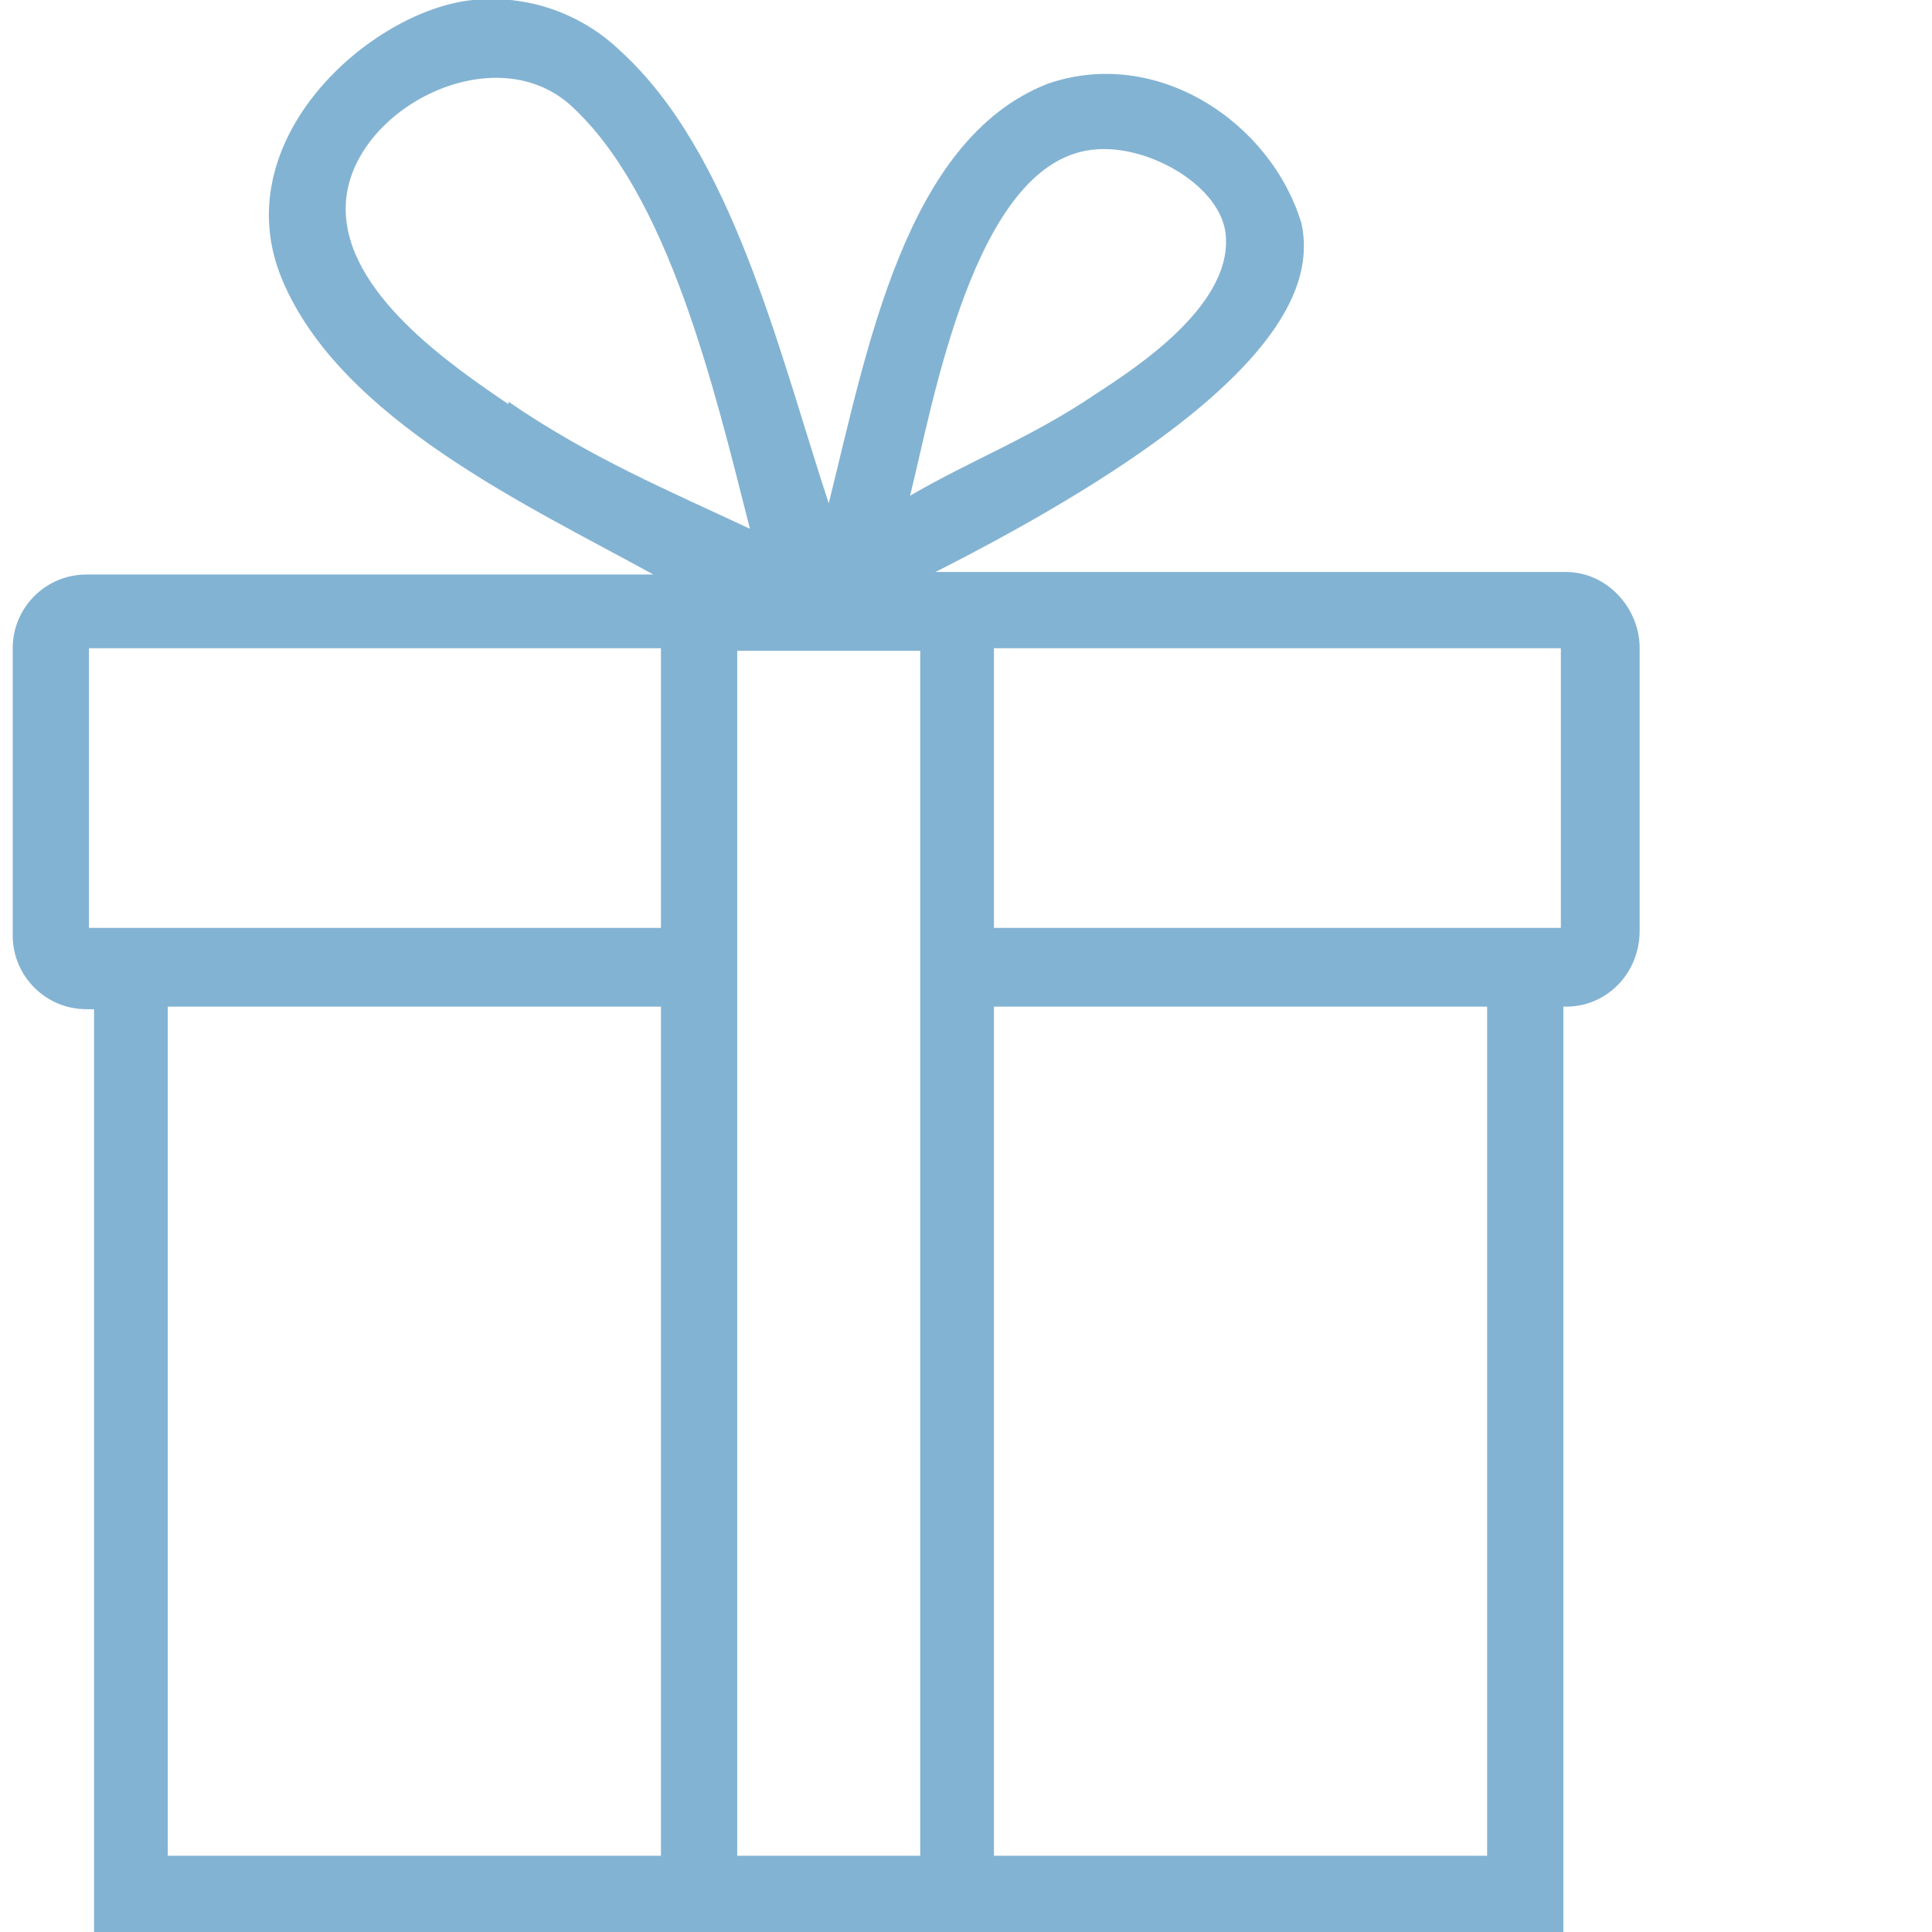
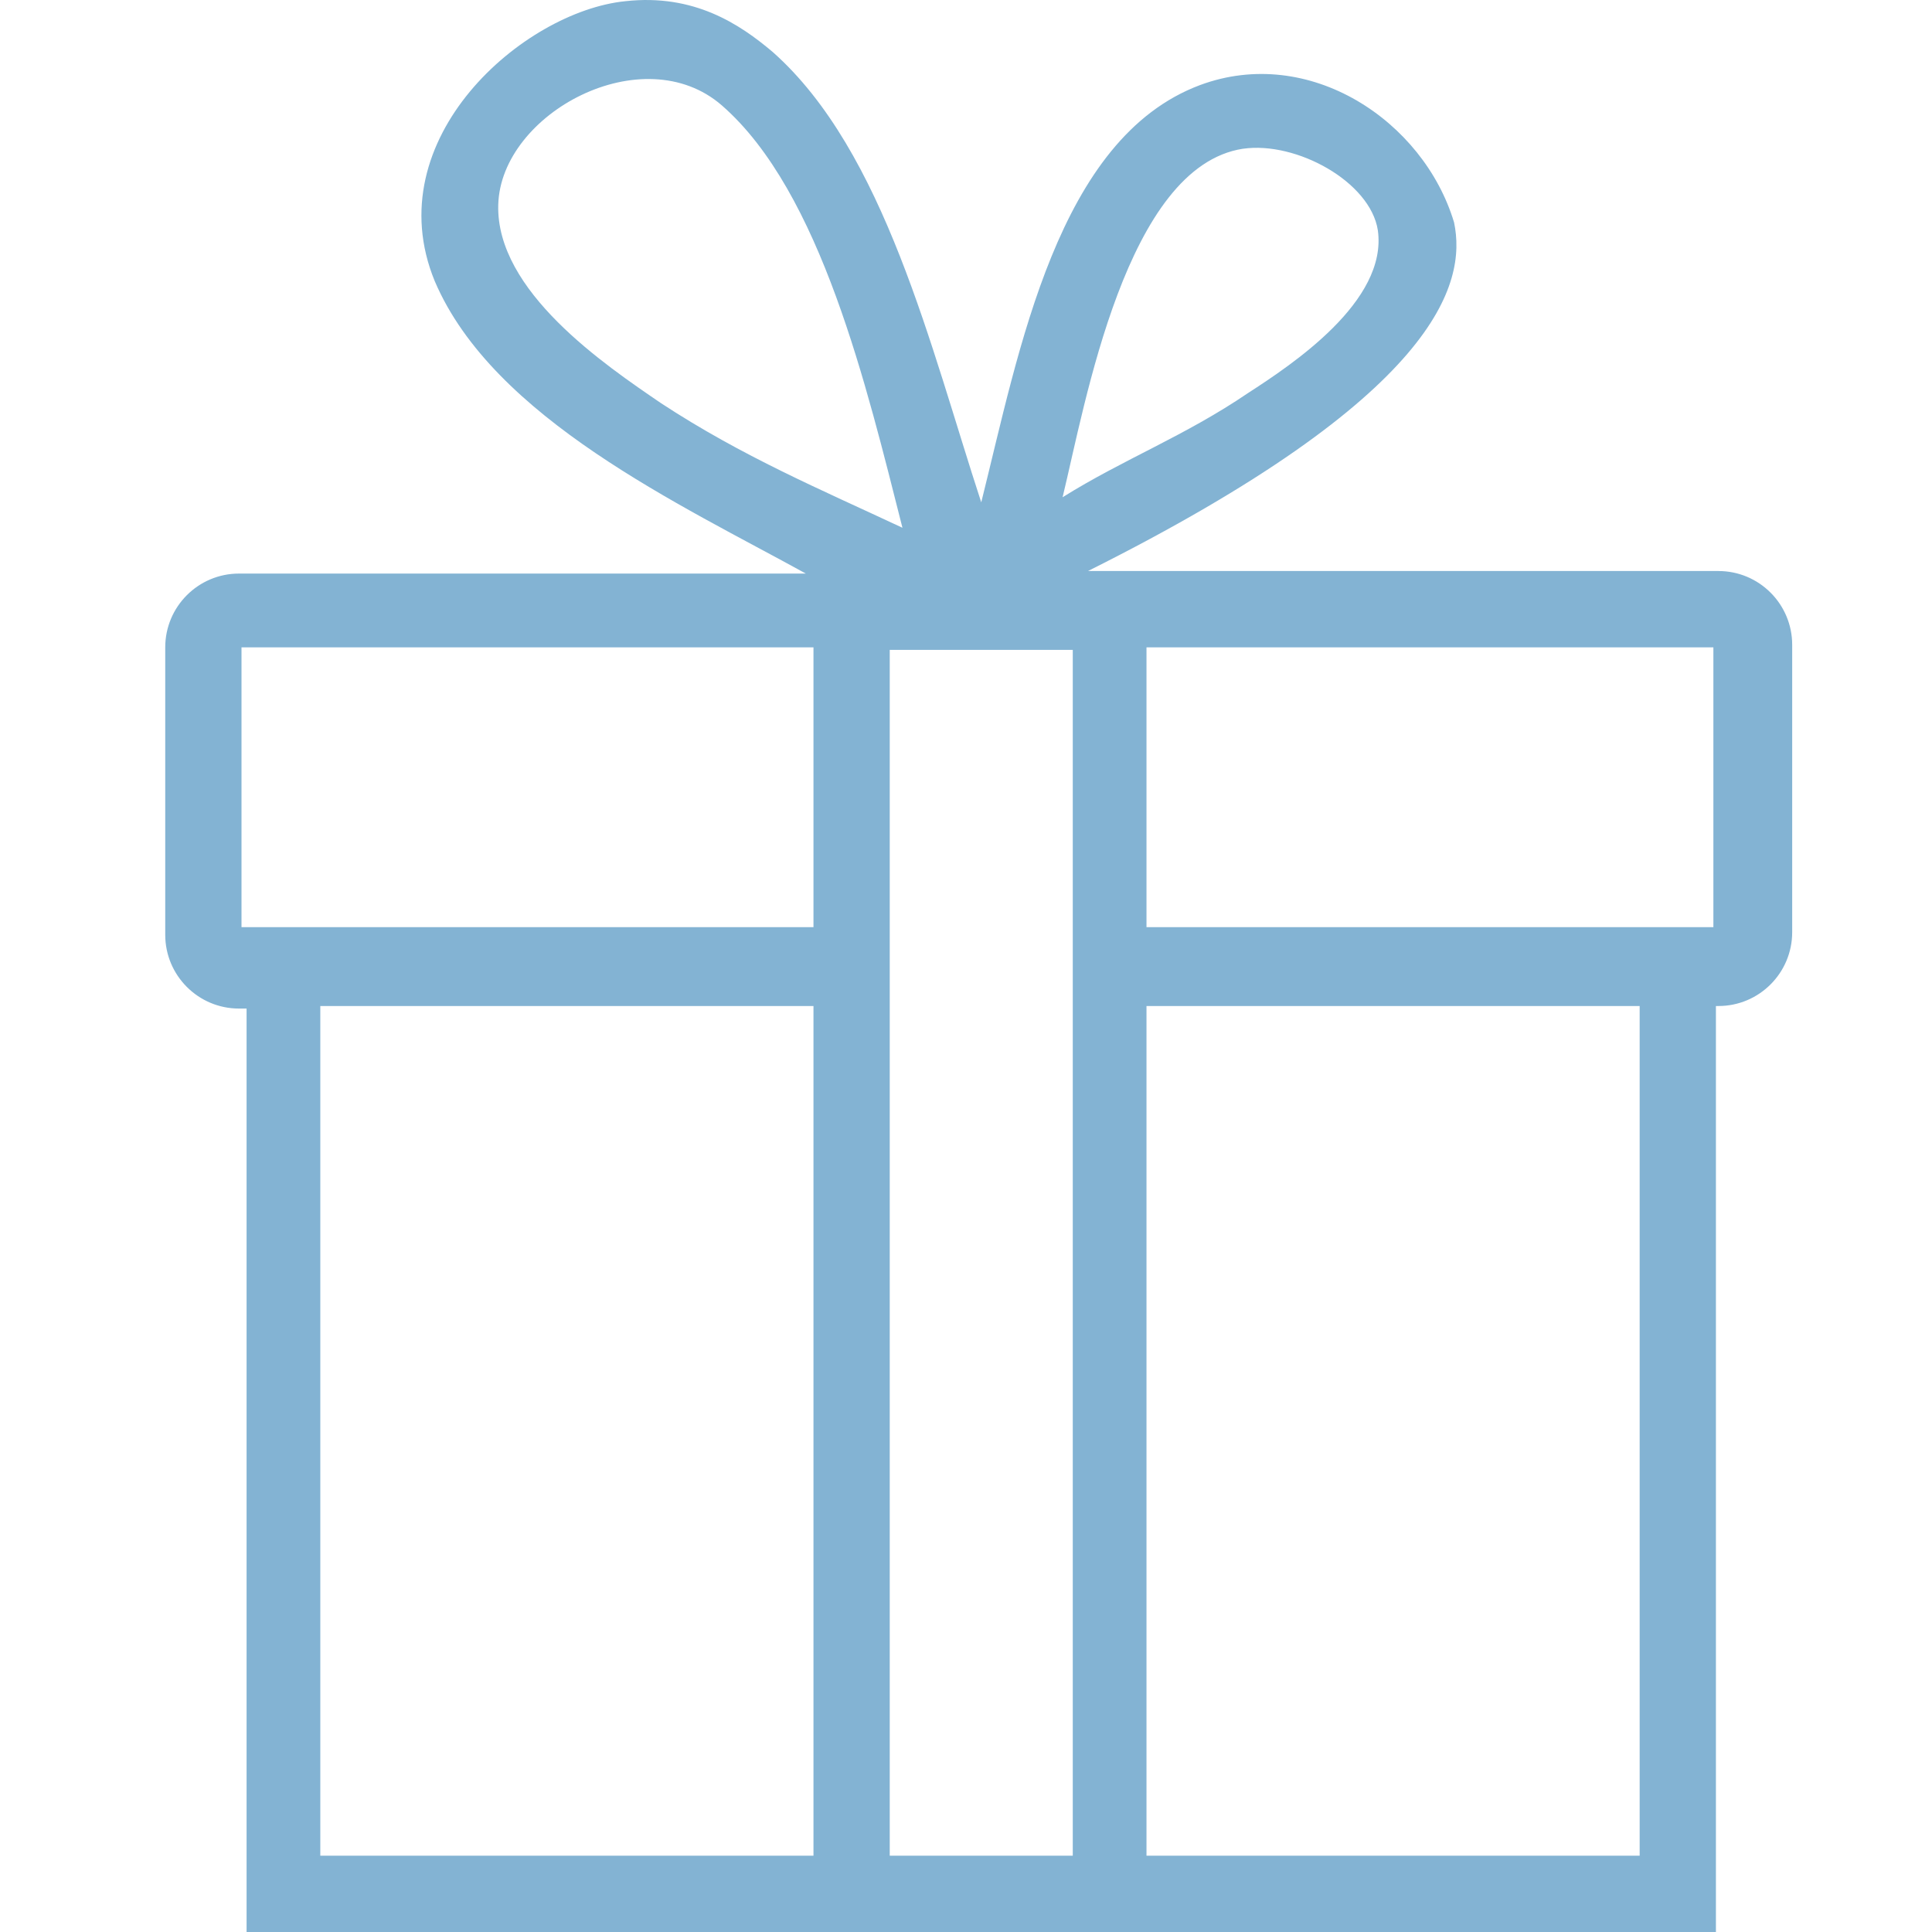
<svg xmlns="http://www.w3.org/2000/svg" width="76" height="76" fill="none">
-   <path fill="#83B3D3" d="M61.6 22.5H36.8c13.8-7 14.9-11.3 14.4-13.7-1.2-4-5.7-7-10-5.5-5.6 2.2-7.1 10.5-8.6 16.5-2-6.1-3.8-13.8-8.2-17.8a7.3 7.3 0 0 0-5.8-2c-4 .4-9.8 5.5-7.5 11 2.3 5.5 9.7 8.9 14.6 11.6H3.4a2.9 2.9 0 0 0-2.9 2.9v11.3c0 1.6 1.3 2.9 2.9 2.9h.3V76h57.8V39.6h.1c1.6 0 2.9-1.3 2.9-3V25.5c0-1.6-1.3-3-2.9-3ZM42.9 5.9c2.1-.3 5 1.3 5.3 3.2.4 2.8-3.4 5.3-5.1 6.4-2.5 1.7-4.9 2.6-7.3 4 .9-3.6 2.5-13 7.1-13.6ZM20 15.9c-2.2-1.5-6.5-4.4-6.4-7.8.1-3.7 5.7-6.7 8.8-4 3.9 3.5 5.7 11.2 7.1 16.7-3.2-1.5-6.3-2.8-9.5-5ZM26 73H6.6V39.6H26V73Zm0-36.5H3.5v-11H26v11Zm10.2 0V73H29V25.6h7.2v10.9ZM58.5 73H39.1V39.6h19.4V73Zm2.9-36.5H39.1v-11h22.3v11Z" />
+   <path fill="#83B3D3" d="M67.6 22.462H42.8c13.8-6.904 14.9-11.307 14.4-13.71-1.2-4.002-5.7-7.004-10-5.403-5.6 2.102-7.1 10.407-8.6 16.412-2-6.105-3.8-13.81-8.2-17.713-1.3-1.1-3.1-2.301-5.8-2.001-4 .4-9.8 5.404-7.5 11.008 2.3 5.403 9.7 8.806 14.6 11.508H9.4c-1.6 0-2.9 1.3-2.9 2.902v11.308c0 1.6 1.3 2.901 2.9 2.901h.3V76h57.8V39.574h.1c1.6 0 2.9-1.3 2.9-2.902V25.365c0-1.602-1.3-2.902-2.9-2.902ZM48.9 5.851c2.1-.3 5 1.3 5.3 3.202.4 2.802-3.4 5.304-5.1 6.405-2.5 1.7-4.9 2.601-7.3 4.102.9-3.702 2.5-13.009 7.1-13.71ZM26 15.858c-2.2-1.501-6.5-4.403-6.4-7.806.1-3.602 5.7-6.604 8.8-3.902 3.9 3.402 5.7 11.107 7.1 16.611-3.2-1.5-6.3-2.802-9.5-4.903Zm6 57.14H12.6V39.574H32v33.424Zm0-36.526H9.5V25.465H32v11.007Zm10.2 0v36.526H35V25.565h7.2v10.907Zm22.3 36.526H45.1V39.574h19.4v33.424Zm2.9-36.526H45.1V25.465h22.3v11.007Z" />
</svg>
